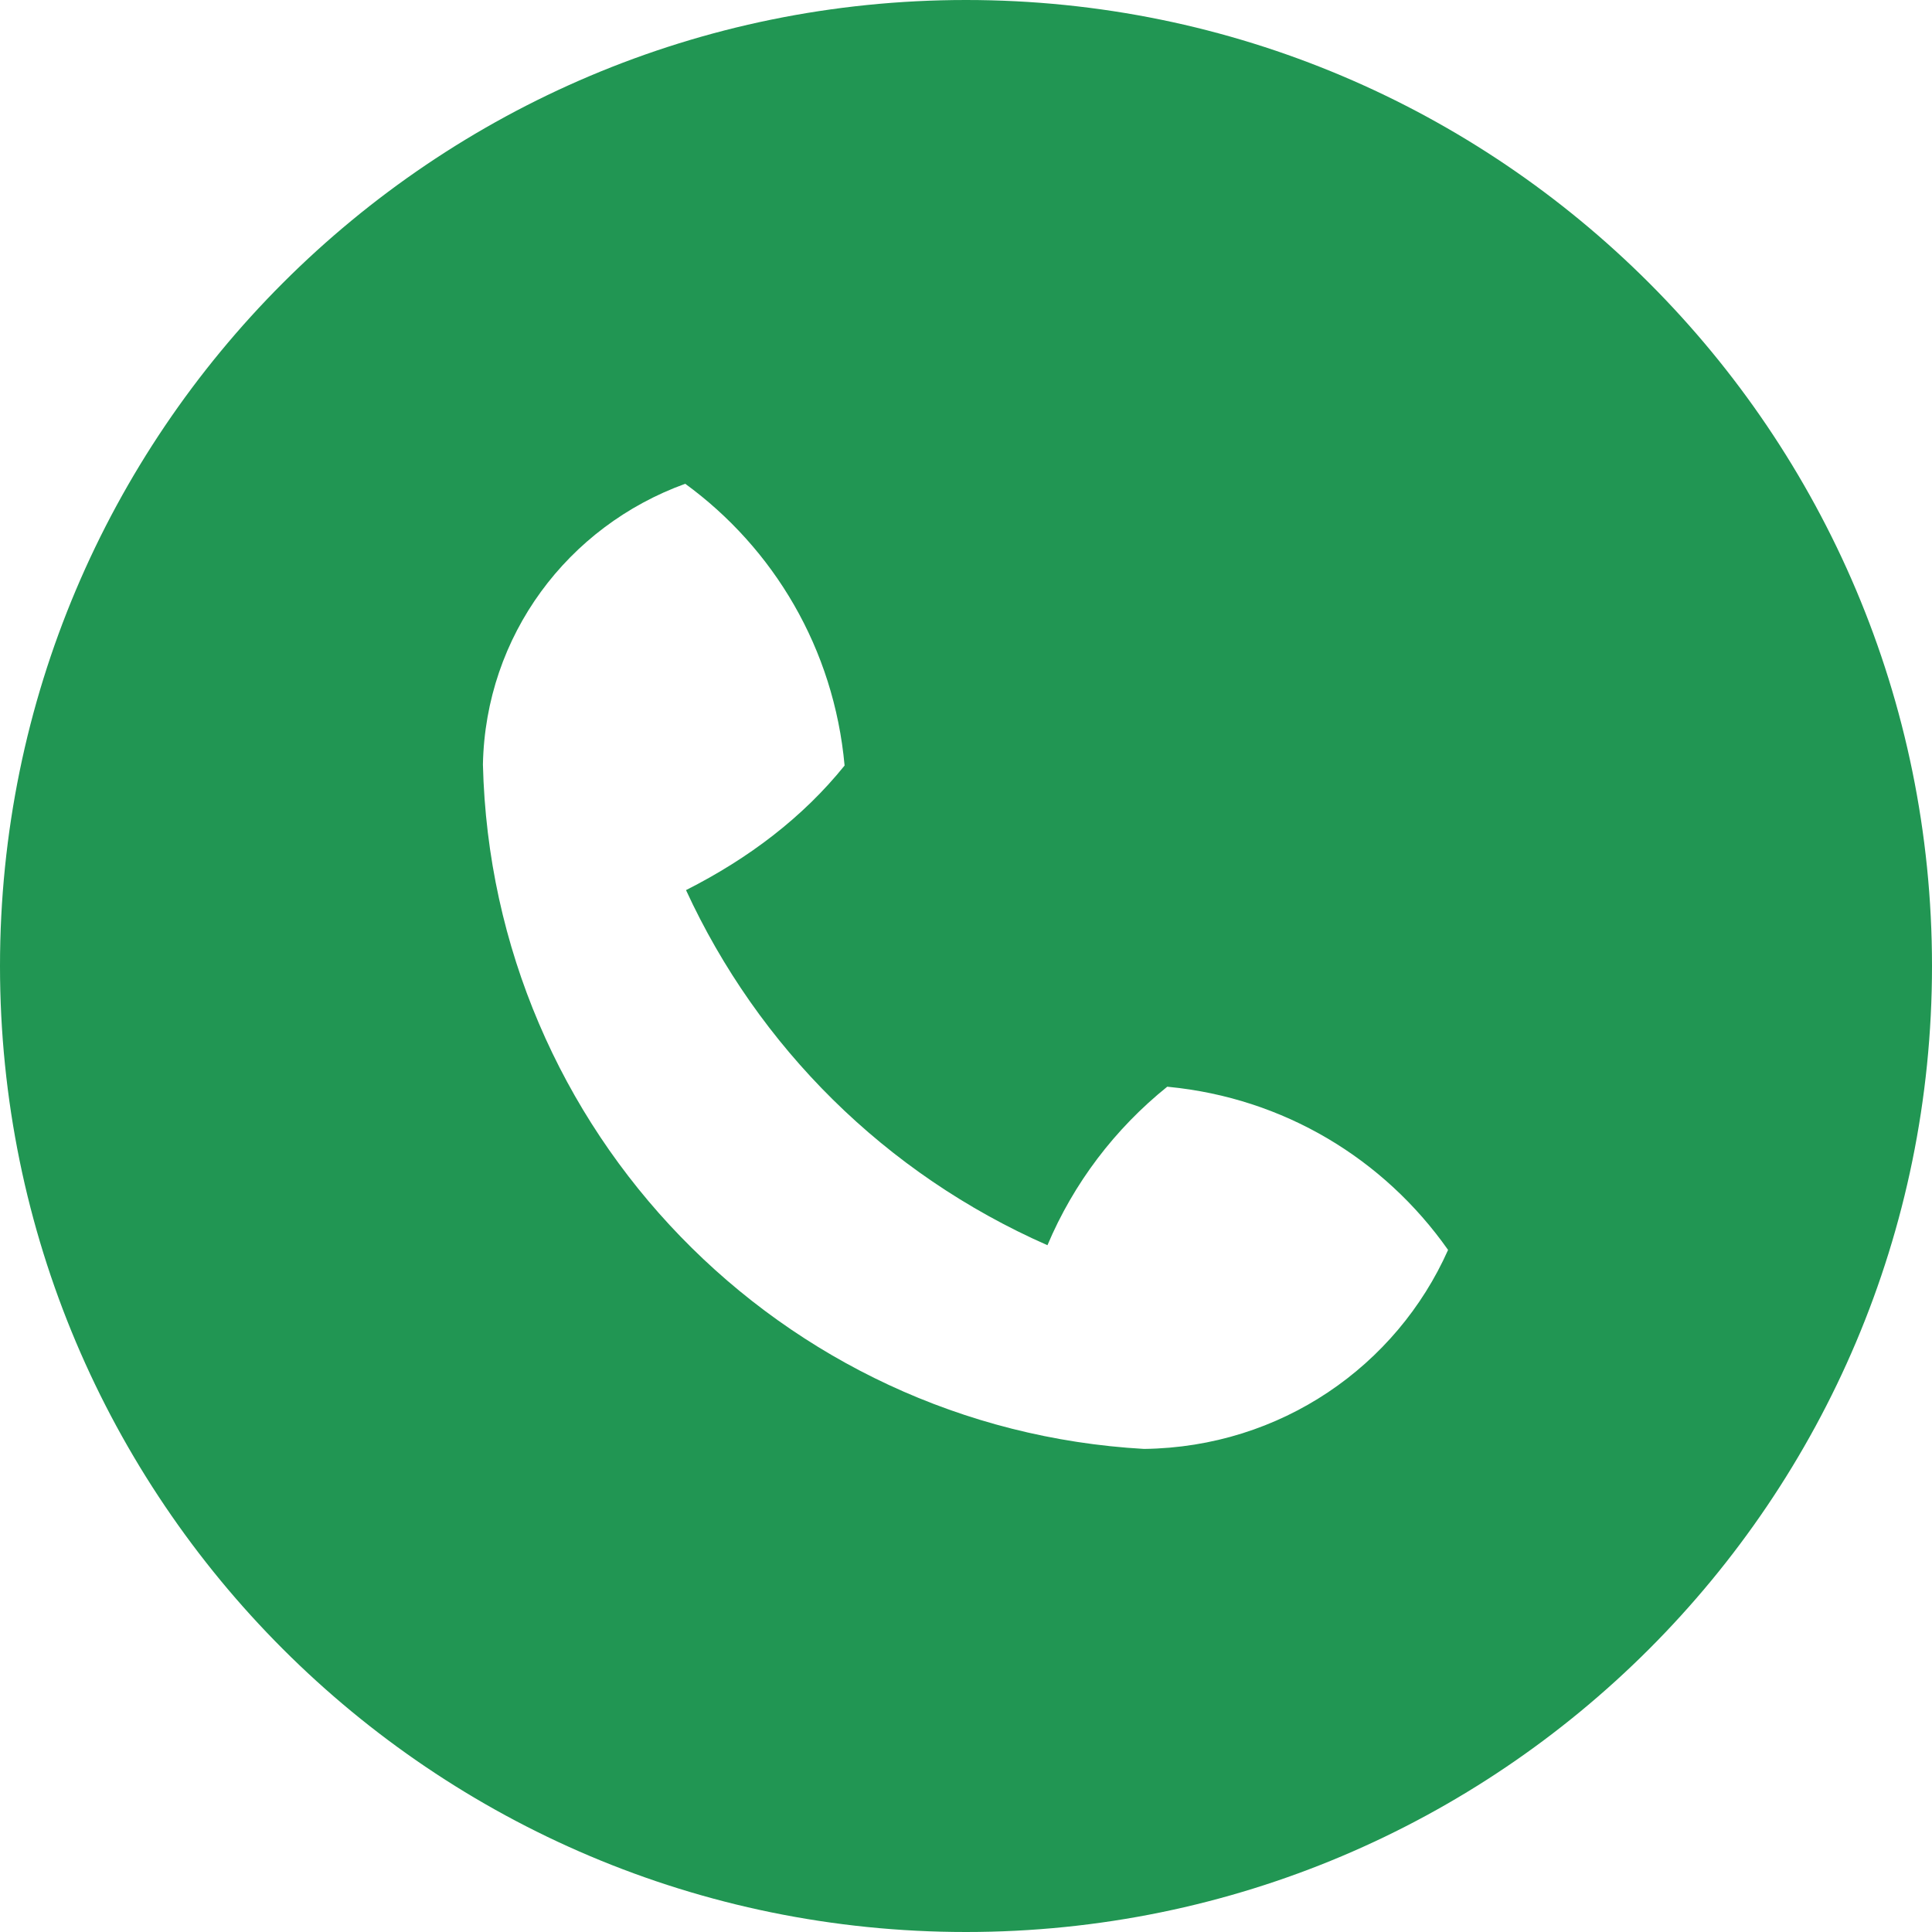
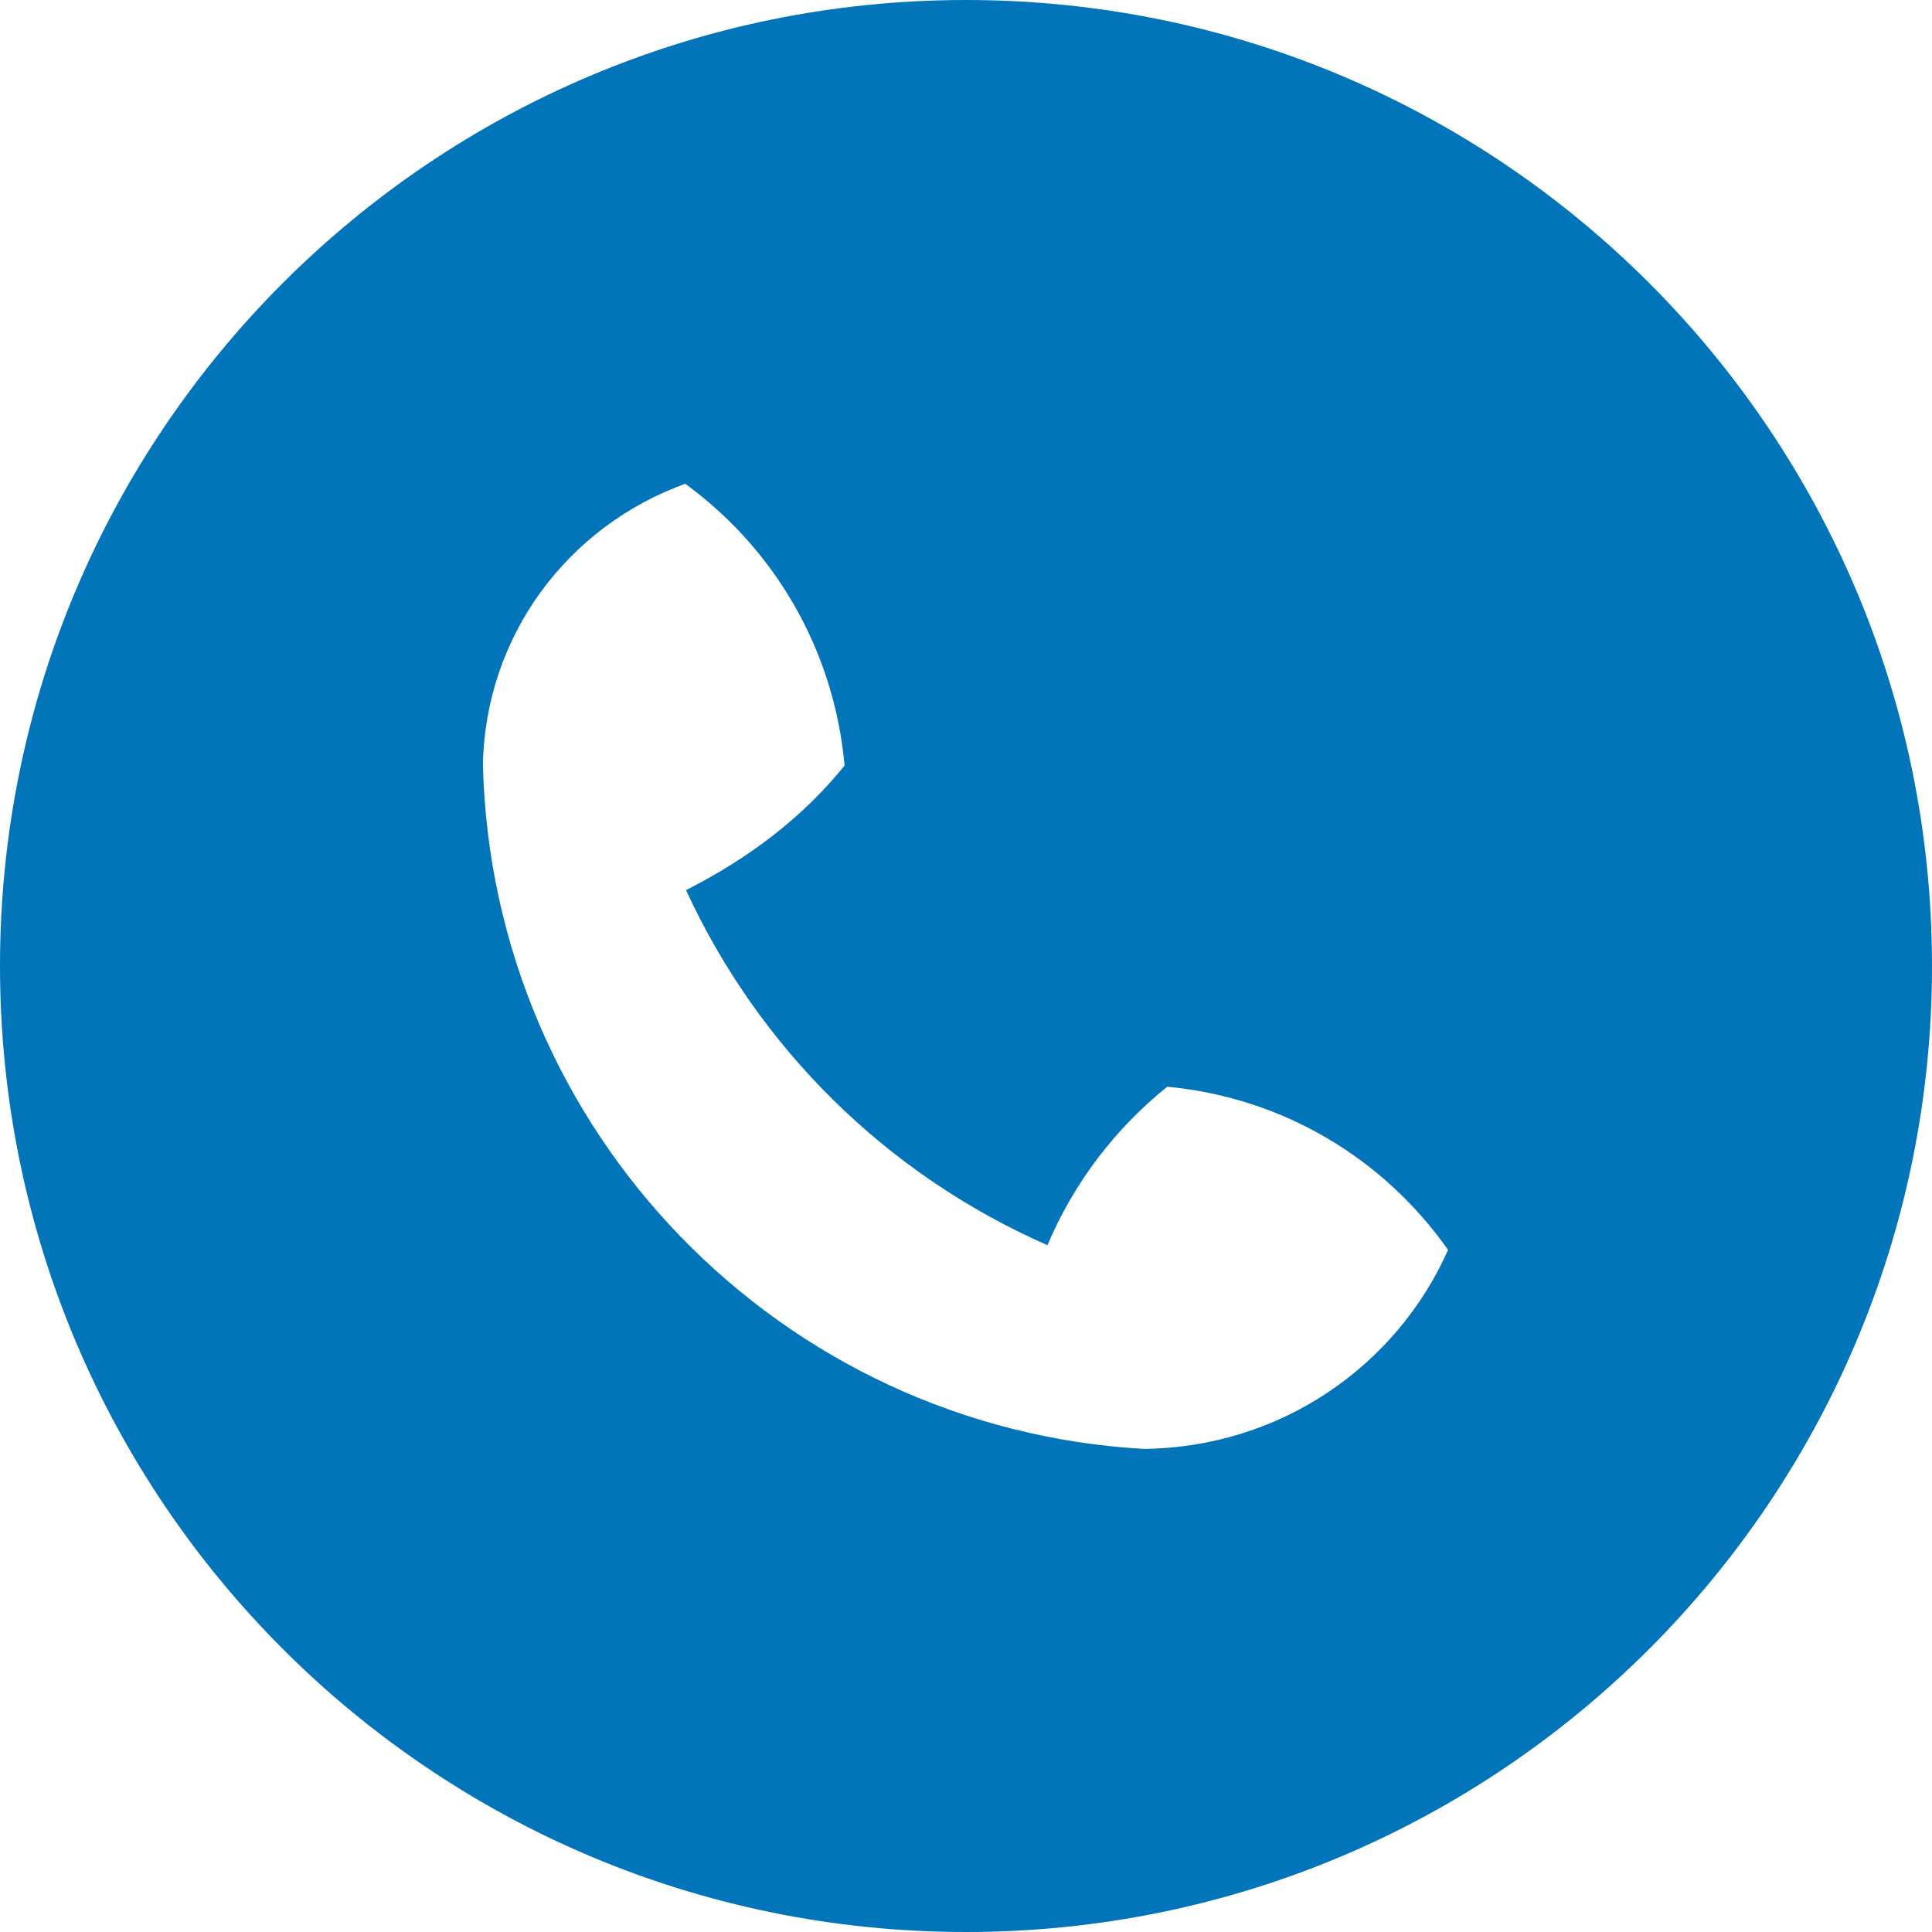
<svg xmlns="http://www.w3.org/2000/svg" xmlns:xlink="http://www.w3.org/1999/xlink" width="25" height="25" viewBox="0 0 25 25" version="1.1">
  <g id="Canvas" transform="translate(-4909 -2651)">
    <g id="noun_555068_cc">
      <g id="Vector">
-         <use xlink:href="#path0_fill" transform="translate(4909 2651)" fill="#219653" />
+         <use xlink:href="#path0_fill" transform="translate(4909 2651)" fill="#0174ba" />
      </g>
    </g>
  </g>
  <defs>
    <path id="path0_fill" d="M 12.5 25C 5.596 25 0 19.404 0 12.5C 0 5.596 5.596 0 12.5 0C 19.404 0 25 5.596 25 12.5C 25 19.404 19.404 25 12.5 25ZM 15.104 14.062C 14.425 14.609 13.893 15.31 13.554 16.113C 11.453 15.188 9.812 13.547 8.877 11.518C 9.69 11.107 10.39 10.575 10.929 9.906C 10.791 8.391 10.01 7.094 8.867 6.26C 7.344 6.811 6.282 8.226 6.249 9.893C 6.364 14.644 10.106 18.483 14.804 18.749C 16.575 18.727 18.07 17.675 18.738 16.174C 17.905 14.99 16.608 14.209 15.123 14.064L 15.104 14.062Z" />
  </defs>
</svg>
